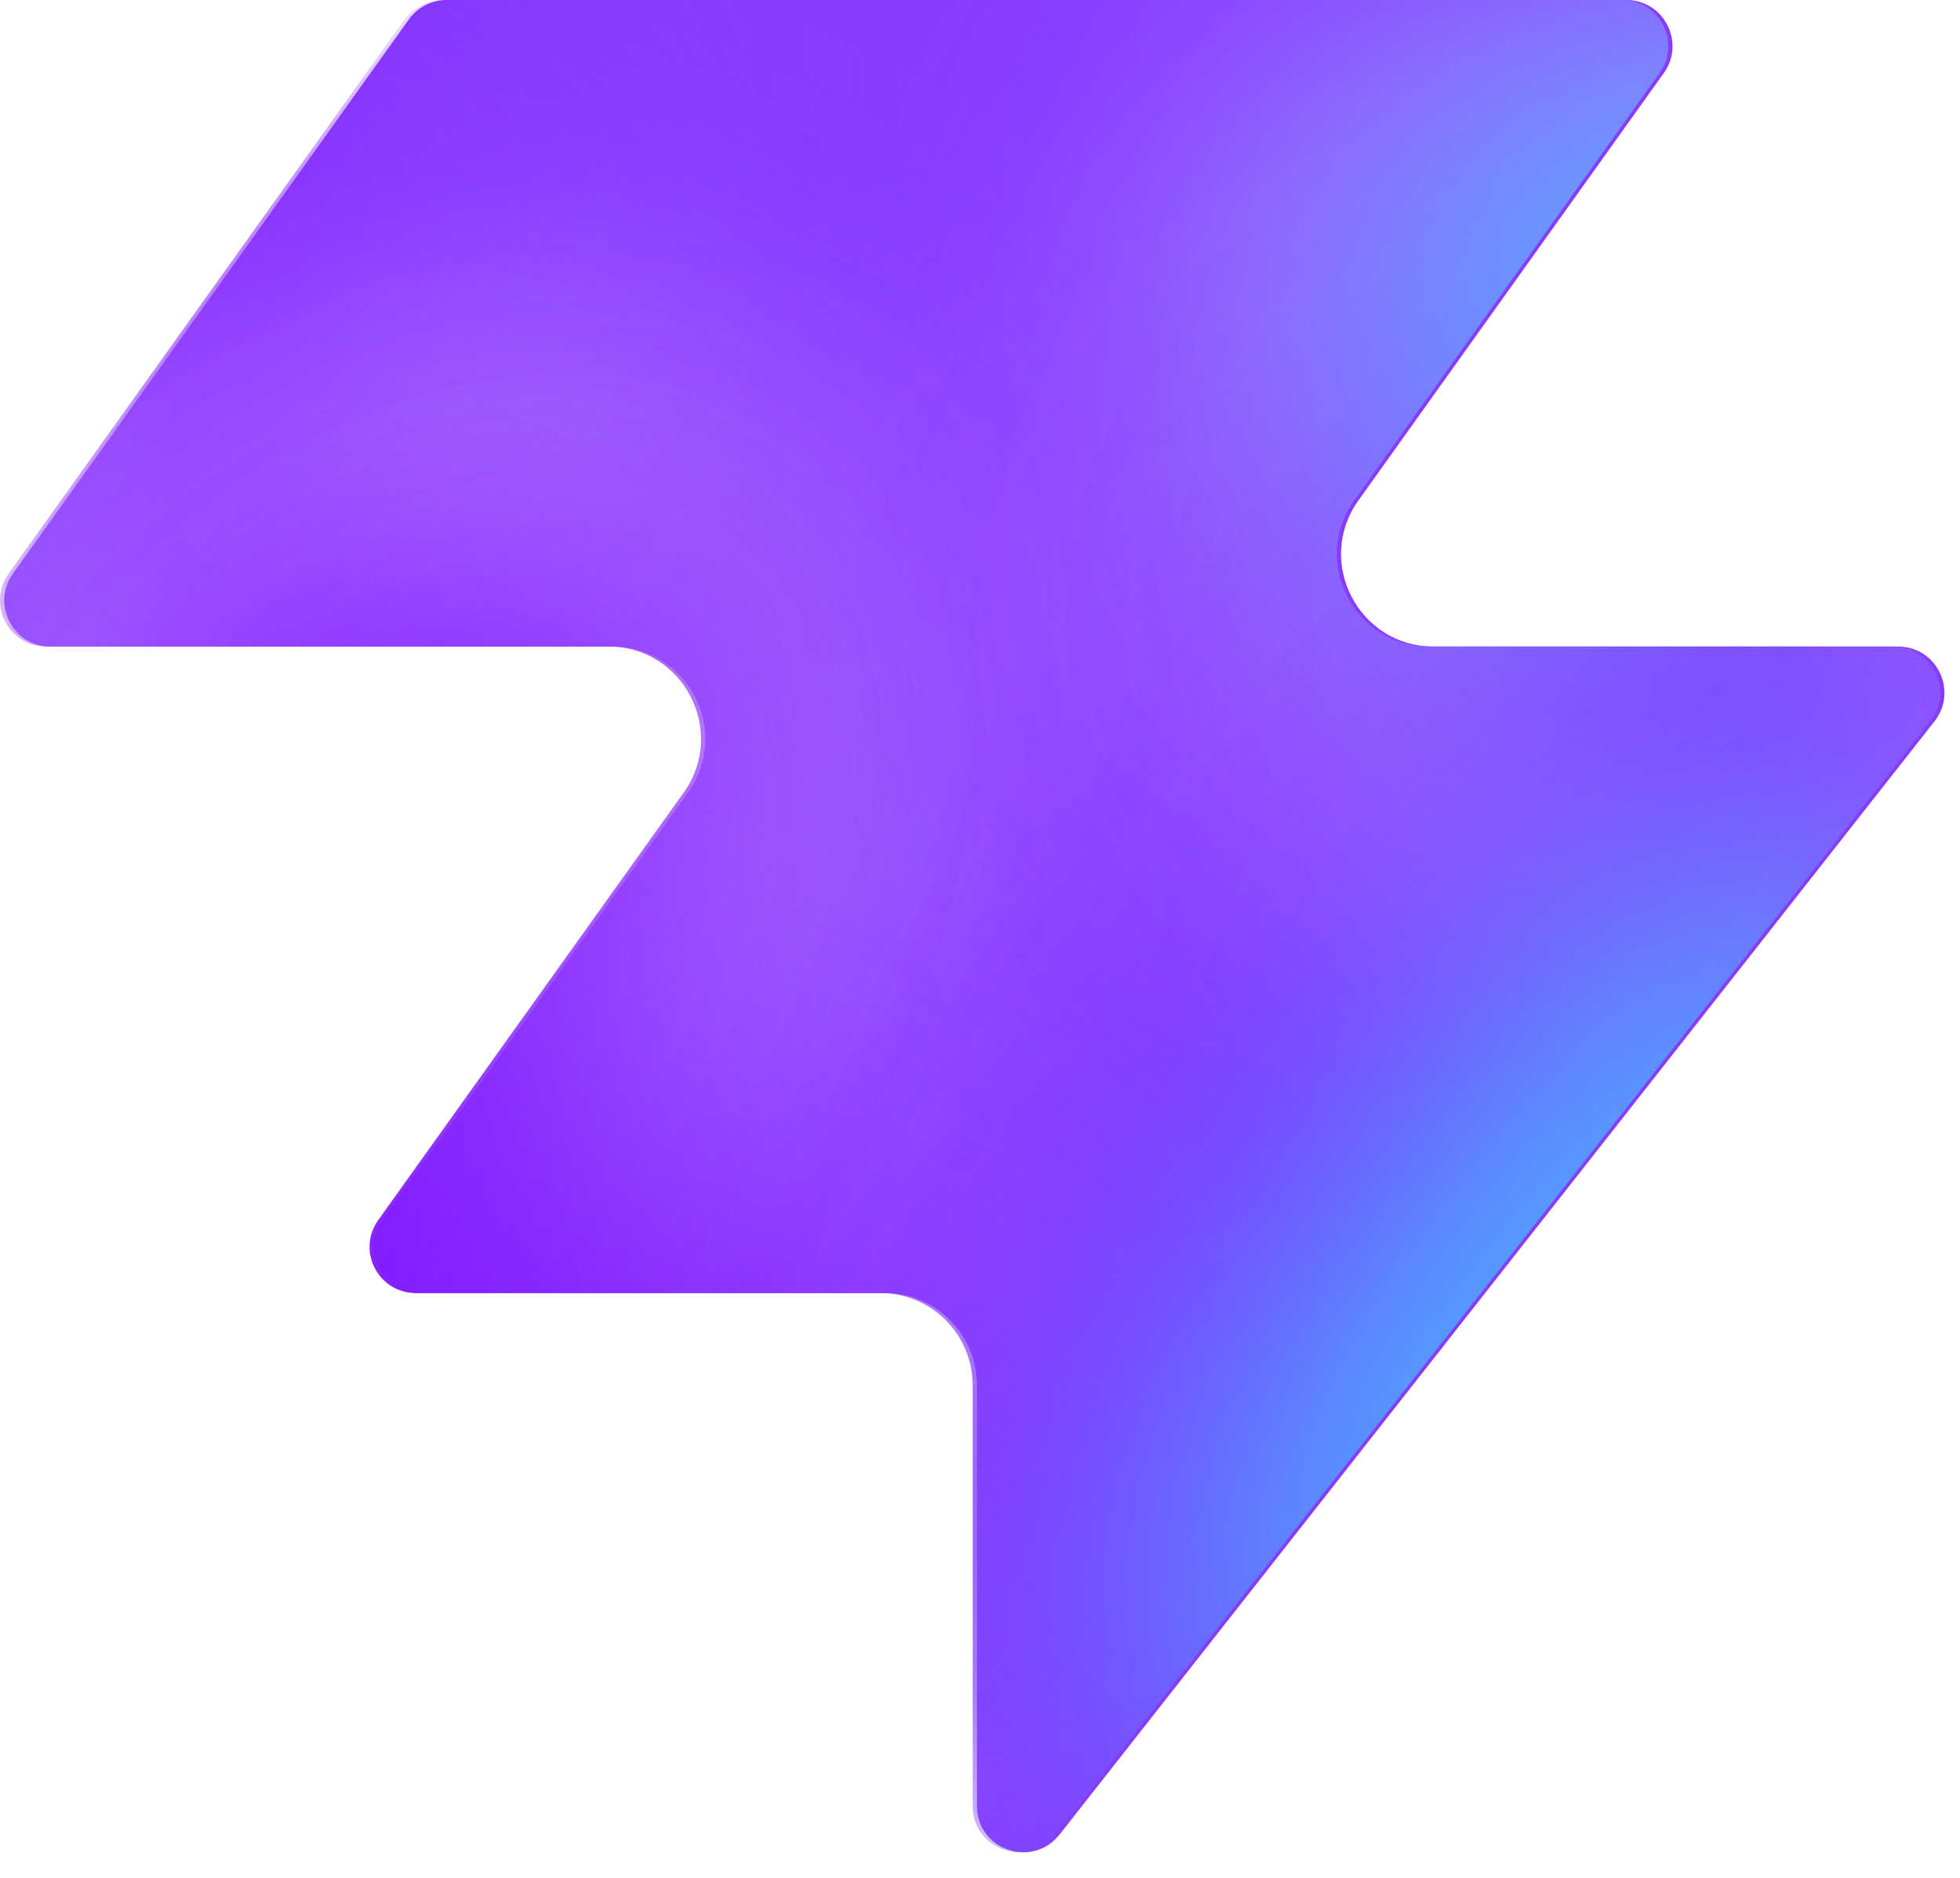
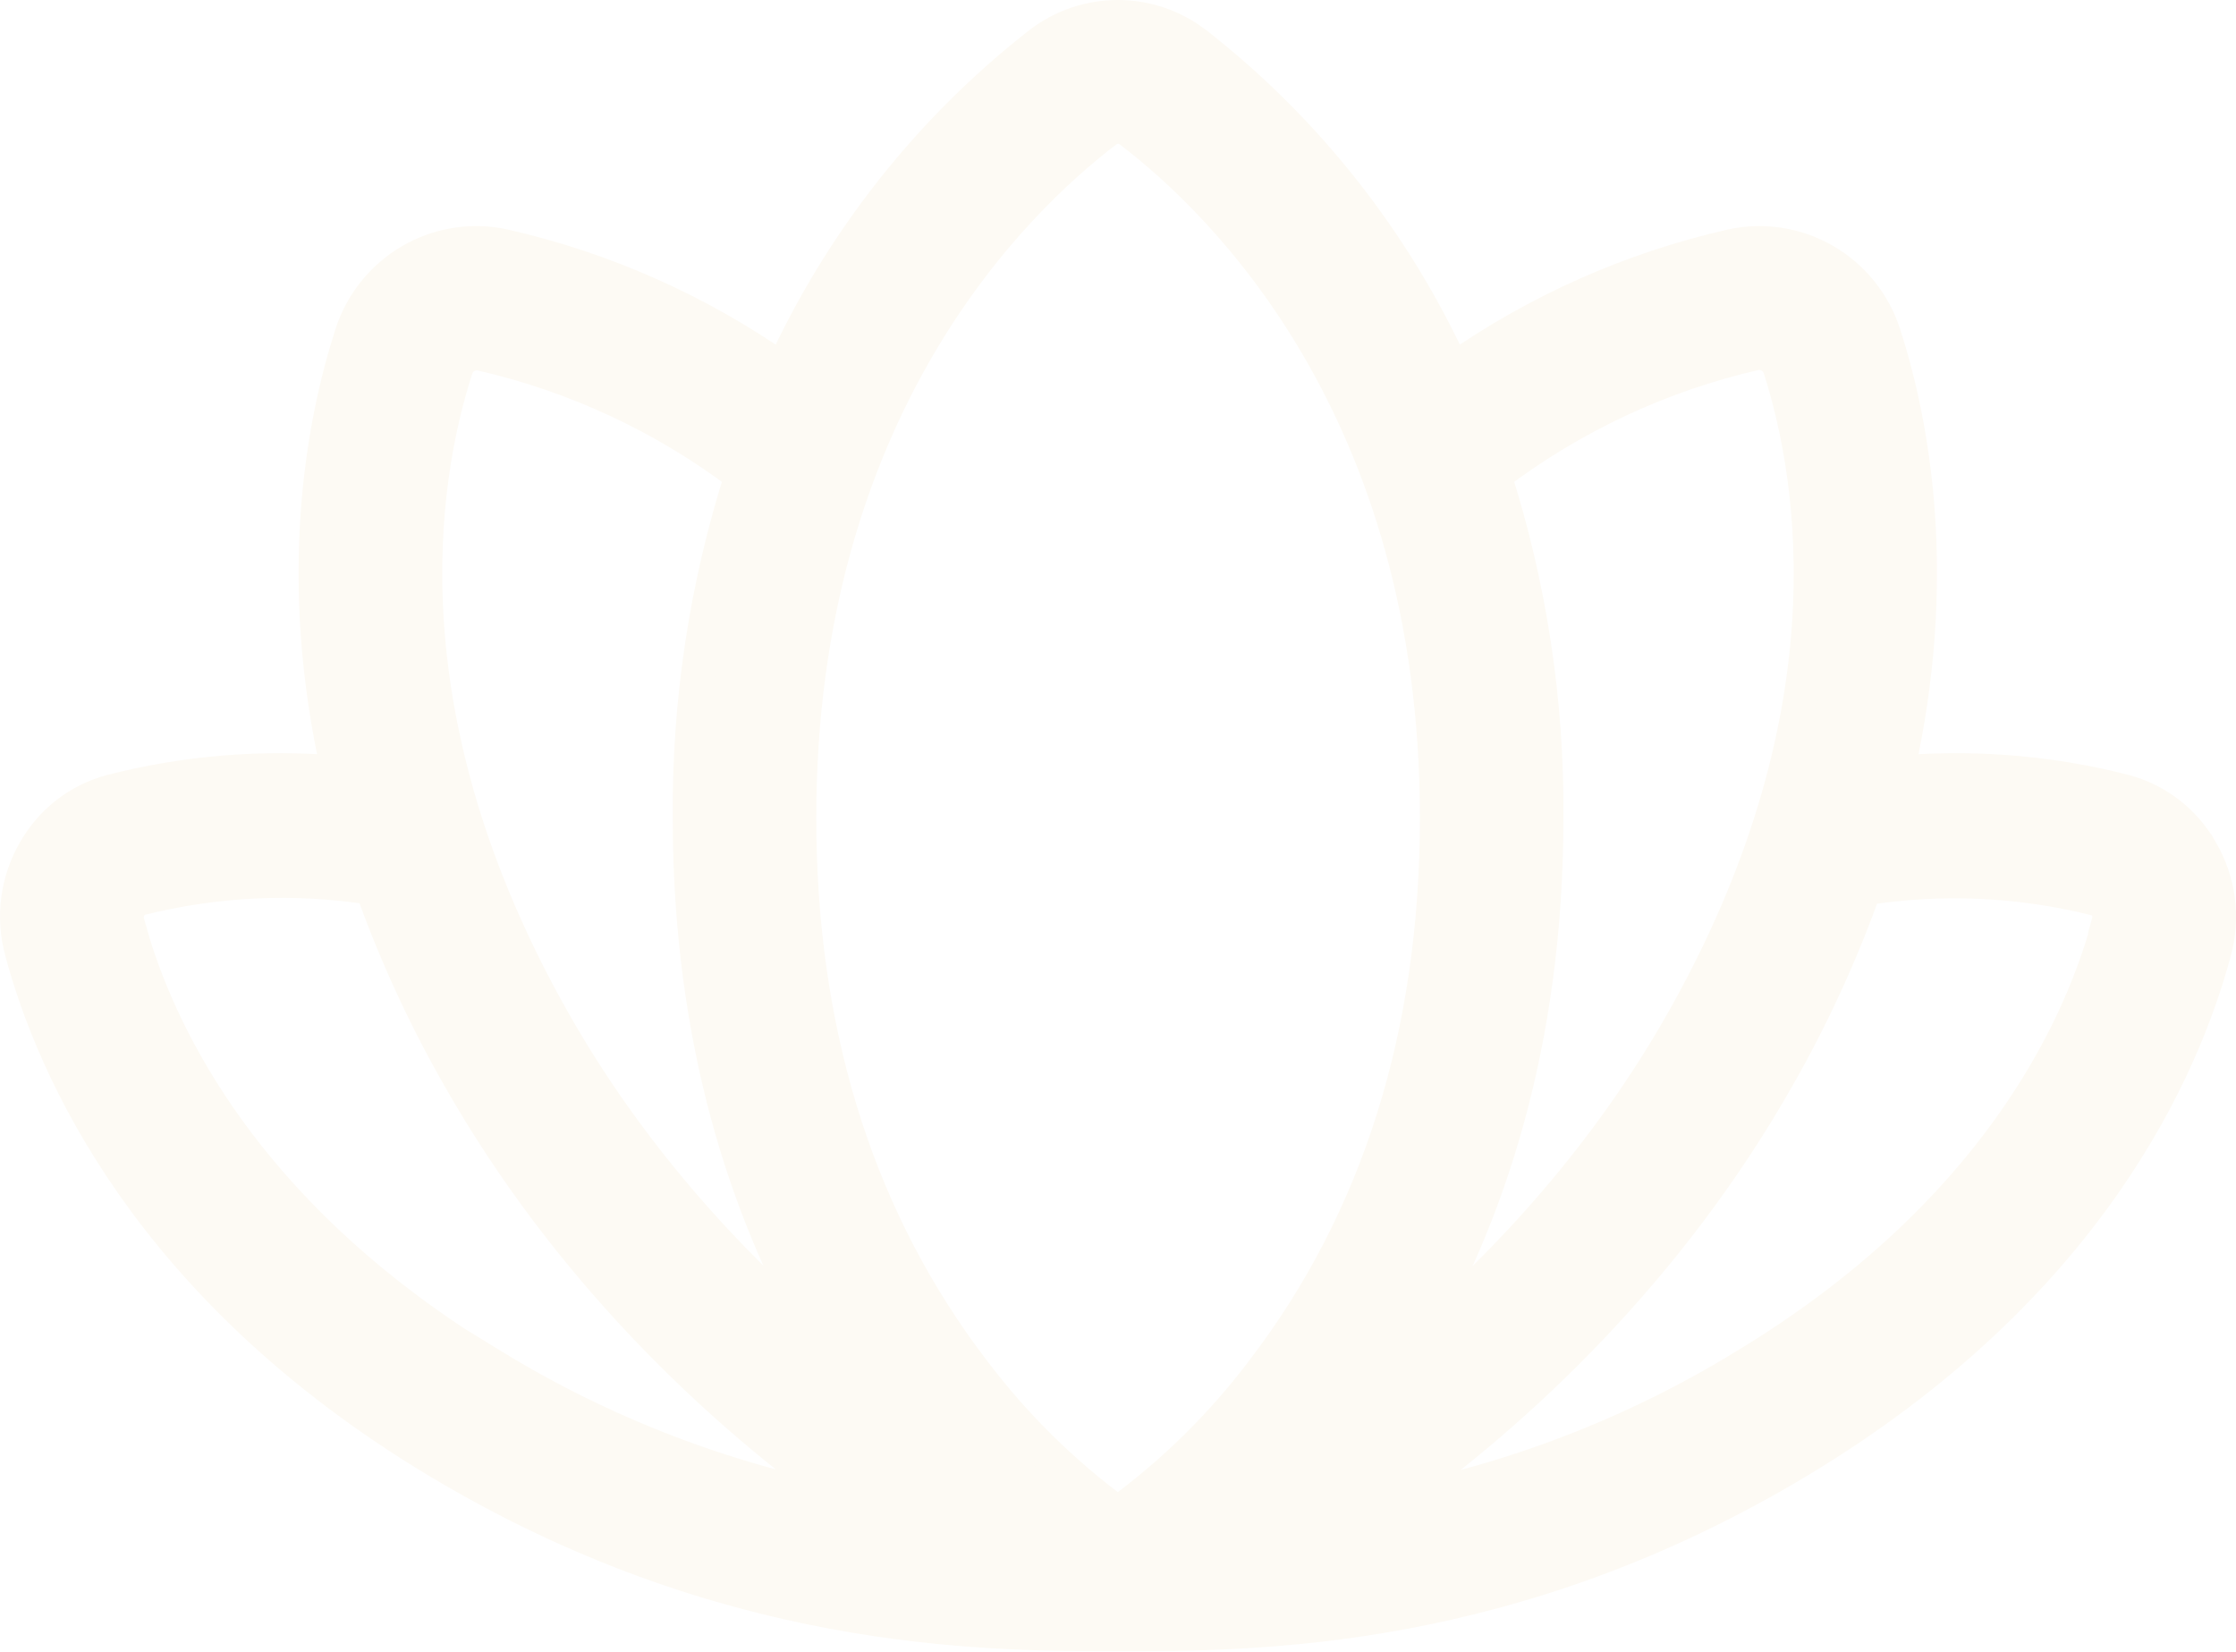
- <svg xmlns="http://www.w3.org/2000/svg" width="48" height="46" fill="none" viewBox="0 0 48 46">
-   <path fill="#863bff" d="M25.946 44.938c-.664.845-2.021.375-2.021-.698V33.937a2.26 2.26 0 0 0-2.262-2.262H10.287c-.92 0-1.456-1.04-.92-1.788l7.48-10.471c1.07-1.497 0-3.578-1.842-3.578H1.237c-.92 0-1.456-1.04-.92-1.788L10.013.474c.214-.297.556-.474.92-.474h28.894c.92 0 1.456 1.04.92 1.788l-7.48 10.471c-1.07 1.498 0 3.579 1.842 3.579h11.377c.943 0 1.473 1.088.89 1.83L25.947 44.94z" style="fill:#863bff;fill:color(display-p3 .525 .23 1);fill-opacity:1" />
-   <mask id="a" width="48" height="46" x="0" y="0" maskUnits="userSpaceOnUse" style="mask-type:alpha">
-     <path fill="#000" d="M25.842 44.938c-.664.844-2.021.375-2.021-.698V33.937a2.26 2.26 0 0 0-2.262-2.262H10.183c-.92 0-1.456-1.04-.92-1.788l7.48-10.471c1.07-1.498 0-3.579-1.842-3.579H1.133c-.92 0-1.456-1.04-.92-1.787L9.91.473c.214-.297.556-.474.92-.474h28.894c.92 0 1.456 1.04.92 1.788l-7.48 10.471c-1.07 1.498 0 3.578 1.842 3.578h11.377c.943 0 1.473 1.088.89 1.832L25.843 44.94z" style="fill:#000;fill-opacity:1" />
-   </mask>
-   <g mask="url(#a)">
-     <g filter="url(#b)">
-       <ellipse cx="5.508" cy="14.704" fill="#ede6ff" rx="5.508" ry="14.704" style="fill:#ede6ff;fill:color(display-p3 .927 .903 1);fill-opacity:1" transform="matrix(.00324 1 1 -.00324 -4.47 31.516)" />
-     </g>
-     <g filter="url(#c)">
-       <ellipse cx="10.399" cy="29.851" fill="#ede6ff" rx="10.399" ry="29.851" style="fill:#ede6ff;fill:color(display-p3 .927 .903 1);fill-opacity:1" transform="matrix(.00324 1 1 -.00324 -39.328 7.883)" />
-     </g>
-     <g filter="url(#d)">
-       <ellipse cx="5.508" cy="30.487" fill="#7e14ff" rx="5.508" ry="30.487" style="fill:#7e14ff;fill:color(display-p3 .492 .077 1);fill-opacity:1" transform="rotate(89.814 -25.913 -14.639)scale(1 -1)" />
-     </g>
-     <g filter="url(#e)">
-       <ellipse cx="5.508" cy="30.599" fill="#7e14ff" rx="5.508" ry="30.599" style="fill:#7e14ff;fill:color(display-p3 .492 .077 1);fill-opacity:1" transform="rotate(89.814 -32.644 -3.334)scale(1 -1)" />
-     </g>
-     <g filter="url(#f)">
-       <ellipse cx="5.508" cy="30.599" fill="#7e14ff" rx="5.508" ry="30.599" style="fill:#7e14ff;fill:color(display-p3 .492 .077 1);fill-opacity:1" transform="matrix(.00324 1 1 -.00324 -34.34 30.47)" />
-     </g>
-     <g filter="url(#g)">
-       <ellipse cx="14.072" cy="22.078" fill="#ede6ff" rx="14.072" ry="22.078" style="fill:#ede6ff;fill:color(display-p3 .927 .903 1);fill-opacity:1" transform="rotate(93.35 24.506 48.493)scale(-1 1)" />
-     </g>
-     <g filter="url(#h)">
-       <ellipse cx="3.47" cy="21.501" fill="#7e14ff" rx="3.47" ry="21.501" style="fill:#7e14ff;fill:color(display-p3 .492 .077 1);fill-opacity:1" transform="rotate(89.009 28.708 47.59)scale(-1 1)" />
-     </g>
-     <g filter="url(#i)">
-       <ellipse cx="3.47" cy="21.501" fill="#7e14ff" rx="3.47" ry="21.501" style="fill:#7e14ff;fill:color(display-p3 .492 .077 1);fill-opacity:1" transform="rotate(89.009 28.708 47.59)scale(-1 1)" />
-     </g>
-     <g filter="url(#j)">
-       <ellipse cx=".387" cy="8.972" fill="#7e14ff" rx="4.407" ry="29.108" style="fill:#7e14ff;fill:color(display-p3 .492 .077 1);fill-opacity:1" transform="rotate(39.51 .387 8.972)" />
-     </g>
-     <g filter="url(#k)">
-       <ellipse cx="47.523" cy="-6.092" fill="#7e14ff" rx="4.407" ry="29.108" style="fill:#7e14ff;fill:color(display-p3 .492 .077 1);fill-opacity:1" transform="rotate(37.892 47.523 -6.092)" />
-     </g>
-     <g filter="url(#l)">
-       <ellipse cx="41.412" cy="6.333" fill="#47bfff" rx="5.971" ry="9.665" style="fill:#47bfff;fill:color(display-p3 .28 .748 1);fill-opacity:1" transform="rotate(37.892 41.412 6.333)" />
-     </g>
-     <g filter="url(#m)">
-       <ellipse cx="-1.879" cy="38.332" fill="#7e14ff" rx="4.407" ry="29.108" style="fill:#7e14ff;fill:color(display-p3 .492 .077 1);fill-opacity:1" transform="rotate(37.892 -1.88 38.332)" />
-     </g>
-     <g filter="url(#n)">
-       <ellipse cx="-1.879" cy="38.332" fill="#7e14ff" rx="4.407" ry="29.108" style="fill:#7e14ff;fill:color(display-p3 .492 .077 1);fill-opacity:1" transform="rotate(37.892 -1.88 38.332)" />
-     </g>
-     <g filter="url(#o)">
-       <ellipse cx="35.651" cy="29.907" fill="#7e14ff" rx="4.407" ry="29.108" style="fill:#7e14ff;fill:color(display-p3 .492 .077 1);fill-opacity:1" transform="rotate(37.892 35.651 29.907)" />
-     </g>
-     <g filter="url(#p)">
-       <ellipse cx="38.418" cy="32.4" fill="#47bfff" rx="5.971" ry="15.297" style="fill:#47bfff;fill:color(display-p3 .28 .748 1);fill-opacity:1" transform="rotate(37.892 38.418 32.4)" />
-     </g>
-   </g>
-   <defs>
-     <filter id="b" width="60.045" height="41.654" x="-19.77" y="16.149" color-interpolation-filters="sRGB" filterUnits="userSpaceOnUse">
-       <feFlood flood-opacity="0" result="BackgroundImageFix" />
-       <feBlend in="SourceGraphic" in2="BackgroundImageFix" result="shape" />
-       <feGaussianBlur result="effect1_foregroundBlur_2002_17158" stdDeviation="7.659" />
-     </filter>
-     <filter id="c" width="90.34" height="51.437" x="-54.613" y="-7.533" color-interpolation-filters="sRGB" filterUnits="userSpaceOnUse">
-       <feFlood flood-opacity="0" result="BackgroundImageFix" />
-       <feBlend in="SourceGraphic" in2="BackgroundImageFix" result="shape" />
-       <feGaussianBlur result="effect1_foregroundBlur_2002_17158" stdDeviation="7.659" />
-     </filter>
-     <filter id="d" width="79.355" height="29.4" x="-49.64" y="2.03" color-interpolation-filters="sRGB" filterUnits="userSpaceOnUse">
-       <feFlood flood-opacity="0" result="BackgroundImageFix" />
-       <feBlend in="SourceGraphic" in2="BackgroundImageFix" result="shape" />
-       <feGaussianBlur result="effect1_foregroundBlur_2002_17158" stdDeviation="4.596" />
-     </filter>
-     <filter id="e" width="79.579" height="29.4" x="-45.045" y="20.029" color-interpolation-filters="sRGB" filterUnits="userSpaceOnUse">
-       <feFlood flood-opacity="0" result="BackgroundImageFix" />
-       <feBlend in="SourceGraphic" in2="BackgroundImageFix" result="shape" />
-       <feGaussianBlur result="effect1_foregroundBlur_2002_17158" stdDeviation="4.596" />
-     </filter>
-     <filter id="f" width="79.579" height="29.4" x="-43.513" y="21.178" color-interpolation-filters="sRGB" filterUnits="userSpaceOnUse">
-       <feFlood flood-opacity="0" result="BackgroundImageFix" />
-       <feBlend in="SourceGraphic" in2="BackgroundImageFix" result="shape" />
-       <feGaussianBlur result="effect1_foregroundBlur_2002_17158" stdDeviation="4.596" />
-     </filter>
-     <filter id="g" width="74.749" height="58.852" x="15.756" y="-17.901" color-interpolation-filters="sRGB" filterUnits="userSpaceOnUse">
-       <feFlood flood-opacity="0" result="BackgroundImageFix" />
-       <feBlend in="SourceGraphic" in2="BackgroundImageFix" result="shape" />
-       <feGaussianBlur result="effect1_foregroundBlur_2002_17158" stdDeviation="7.659" />
-     </filter>
-     <filter id="h" width="61.377" height="25.362" x="23.548" y="2.284" color-interpolation-filters="sRGB" filterUnits="userSpaceOnUse">
-       <feFlood flood-opacity="0" result="BackgroundImageFix" />
-       <feBlend in="SourceGraphic" in2="BackgroundImageFix" result="shape" />
-       <feGaussianBlur result="effect1_foregroundBlur_2002_17158" stdDeviation="4.596" />
-     </filter>
-     <filter id="i" width="61.377" height="25.362" x="23.548" y="2.284" color-interpolation-filters="sRGB" filterUnits="userSpaceOnUse">
-       <feFlood flood-opacity="0" result="BackgroundImageFix" />
-       <feBlend in="SourceGraphic" in2="BackgroundImageFix" result="shape" />
-       <feGaussianBlur result="effect1_foregroundBlur_2002_17158" stdDeviation="4.596" />
-     </filter>
-     <filter id="j" width="56.045" height="63.649" x="-27.636" y="-22.853" color-interpolation-filters="sRGB" filterUnits="userSpaceOnUse">
-       <feFlood flood-opacity="0" result="BackgroundImageFix" />
-       <feBlend in="SourceGraphic" in2="BackgroundImageFix" result="shape" />
-       <feGaussianBlur result="effect1_foregroundBlur_2002_17158" stdDeviation="4.596" />
-     </filter>
-     <filter id="k" width="54.814" height="64.646" x="20.116" y="-38.415" color-interpolation-filters="sRGB" filterUnits="userSpaceOnUse">
-       <feFlood flood-opacity="0" result="BackgroundImageFix" />
-       <feBlend in="SourceGraphic" in2="BackgroundImageFix" result="shape" />
-       <feGaussianBlur result="effect1_foregroundBlur_2002_17158" stdDeviation="4.596" />
-     </filter>
-     <filter id="l" width="33.541" height="35.313" x="24.641" y="-11.323" color-interpolation-filters="sRGB" filterUnits="userSpaceOnUse">
-       <feFlood flood-opacity="0" result="BackgroundImageFix" />
-       <feBlend in="SourceGraphic" in2="BackgroundImageFix" result="shape" />
-       <feGaussianBlur result="effect1_foregroundBlur_2002_17158" stdDeviation="4.596" />
-     </filter>
-     <filter id="m" width="54.814" height="64.646" x="-29.286" y="6.009" color-interpolation-filters="sRGB" filterUnits="userSpaceOnUse">
-       <feFlood flood-opacity="0" result="BackgroundImageFix" />
-       <feBlend in="SourceGraphic" in2="BackgroundImageFix" result="shape" />
-       <feGaussianBlur result="effect1_foregroundBlur_2002_17158" stdDeviation="4.596" />
-     </filter>
-     <filter id="n" width="54.814" height="64.646" x="-29.286" y="6.009" color-interpolation-filters="sRGB" filterUnits="userSpaceOnUse">
-       <feFlood flood-opacity="0" result="BackgroundImageFix" />
-       <feBlend in="SourceGraphic" in2="BackgroundImageFix" result="shape" />
-       <feGaussianBlur result="effect1_foregroundBlur_2002_17158" stdDeviation="4.596" />
-     </filter>
-     <filter id="o" width="54.814" height="64.646" x="8.244" y="-2.416" color-interpolation-filters="sRGB" filterUnits="userSpaceOnUse">
-       <feFlood flood-opacity="0" result="BackgroundImageFix" />
-       <feBlend in="SourceGraphic" in2="BackgroundImageFix" result="shape" />
-       <feGaussianBlur result="effect1_foregroundBlur_2002_17158" stdDeviation="4.596" />
-     </filter>
-     <filter id="p" width="39.409" height="43.623" x="18.713" y="10.588" color-interpolation-filters="sRGB" filterUnits="userSpaceOnUse">
-       <feFlood flood-opacity="0" result="BackgroundImageFix" />
-       <feBlend in="SourceGraphic" in2="BackgroundImageFix" result="shape" />
-       <feGaussianBlur result="effect1_foregroundBlur_2002_17158" stdDeviation="4.596" />
-     </filter>
-   </defs>
+ <svg xmlns="http://www.w3.org/2000/svg" width="65" height="48" viewBox="0 0 65 48" fill="none">
+   <path d="M32.494 0.5C33.211 0.5 33.91 0.708 34.509 1.095L34.759 1.271L34.762 1.273C37.977 3.785 40.539 7.042 42.235 10.763C44.677 9.045 47.427 7.821 50.335 7.16L50.339 7.159C51.264 6.957 52.231 7.11 53.05 7.588C53.868 8.065 54.479 8.832 54.766 9.737C55.604 12.343 56.425 16.81 55.143 22.469C57.207 22.289 59.286 22.434 61.307 22.901L61.756 23.012L61.761 23.013L61.935 23.064C62.337 23.193 62.714 23.393 63.049 23.653C63.43 23.95 63.748 24.319 63.985 24.74H63.986C64.239 25.175 64.402 25.656 64.468 26.155C64.533 26.654 64.499 27.162 64.368 27.648C63.462 31.032 60.727 37.374 52.327 42.44C43.936 47.502 36.473 47.5 32.502 47.5C28.53 47.5 21.028 47.474 12.675 42.44C4.313 37.402 1.542 31.035 0.635 27.648C0.503 27.162 0.467 26.656 0.531 26.157C0.596 25.658 0.759 25.177 1.01 24.741C1.248 24.32 1.566 23.95 1.947 23.653C2.33 23.356 2.768 23.138 3.235 23.013L3.24 23.012C5.397 22.459 7.63 22.276 9.844 22.468C8.562 16.82 9.383 12.354 10.222 9.738C10.508 8.832 11.12 8.065 11.938 7.588C12.706 7.14 13.604 6.977 14.476 7.125L14.649 7.159L14.653 7.16C17.561 7.821 20.311 9.046 22.752 10.763C24.448 7.042 27.011 3.785 30.227 1.273L30.23 1.271C30.88 0.771 31.675 0.5 32.494 0.5ZM32.502 3.681C32.376 3.681 32.252 3.722 32.15 3.8C29.489 5.823 23.229 11.853 23.229 23.77C23.229 29.864 24.825 35.112 27.967 39.419L28.276 39.832L28.278 39.835C29.474 41.425 30.895 42.828 32.495 43.998C34.107 42.824 35.538 41.416 36.74 39.816L36.742 39.813C40.074 35.45 41.776 30.06 41.776 23.77C41.776 11.852 35.514 5.823 32.853 3.8C32.752 3.722 32.628 3.681 32.502 3.681ZM60.954 26.129C58.745 25.569 56.447 25.464 54.198 25.818C53.51 27.743 52.656 29.602 51.64 31.373C48.515 36.863 44.16 41.014 40.278 43.74C43.959 43.048 47.492 41.691 50.703 39.726L50.706 39.724C57.964 35.349 60.422 29.976 61.25 27.056L61.239 27.04L61.302 26.812C61.343 26.661 61.324 26.498 61.248 26.361L61.247 26.36C61.216 26.303 61.174 26.253 61.124 26.214C61.074 26.174 61.016 26.145 60.955 26.129H60.954ZM10.818 25.805C8.569 25.452 6.272 25.557 4.062 26.115L3.975 26.148C3.946 26.163 3.92 26.18 3.895 26.2C3.844 26.24 3.802 26.29 3.771 26.347L3.767 26.354L3.763 26.359C3.722 26.429 3.695 26.507 3.685 26.588C3.674 26.668 3.68 26.75 3.702 26.828L3.866 27.402C4.749 30.275 7.145 35.137 13.554 39.251V39.24L14.315 39.707C17.525 41.674 21.058 43.032 24.737 43.726C20.857 40.998 16.505 36.845 13.378 31.358C12.362 29.588 11.506 27.729 10.818 25.805ZM51.014 10.267C48.266 10.896 45.684 12.108 43.435 13.817C44.463 17.031 44.976 20.391 44.948 23.77C44.948 30.39 43.214 35.4 41.086 39.065C43.873 36.688 46.713 33.566 48.874 29.77V29.77C53.888 20.97 52.808 14.038 51.756 10.721L51.754 10.714C51.707 10.558 51.604 10.427 51.467 10.345C51.33 10.263 51.168 10.235 51.014 10.267ZM13.989 10.28C13.835 10.247 13.675 10.273 13.538 10.354C13.401 10.434 13.298 10.564 13.25 10.719L13.248 10.723C12.186 14.024 11.113 20.956 16.131 29.765C18.291 33.558 21.128 36.679 23.914 39.056C21.872 35.539 20.194 30.778 20.064 24.545L20.057 23.77C20.029 20.391 20.54 17.031 21.568 13.817C19.318 12.113 16.736 10.906 13.989 10.28Z" fill="#FDFAF4" stroke="#FDFAF4" />
</svg>
